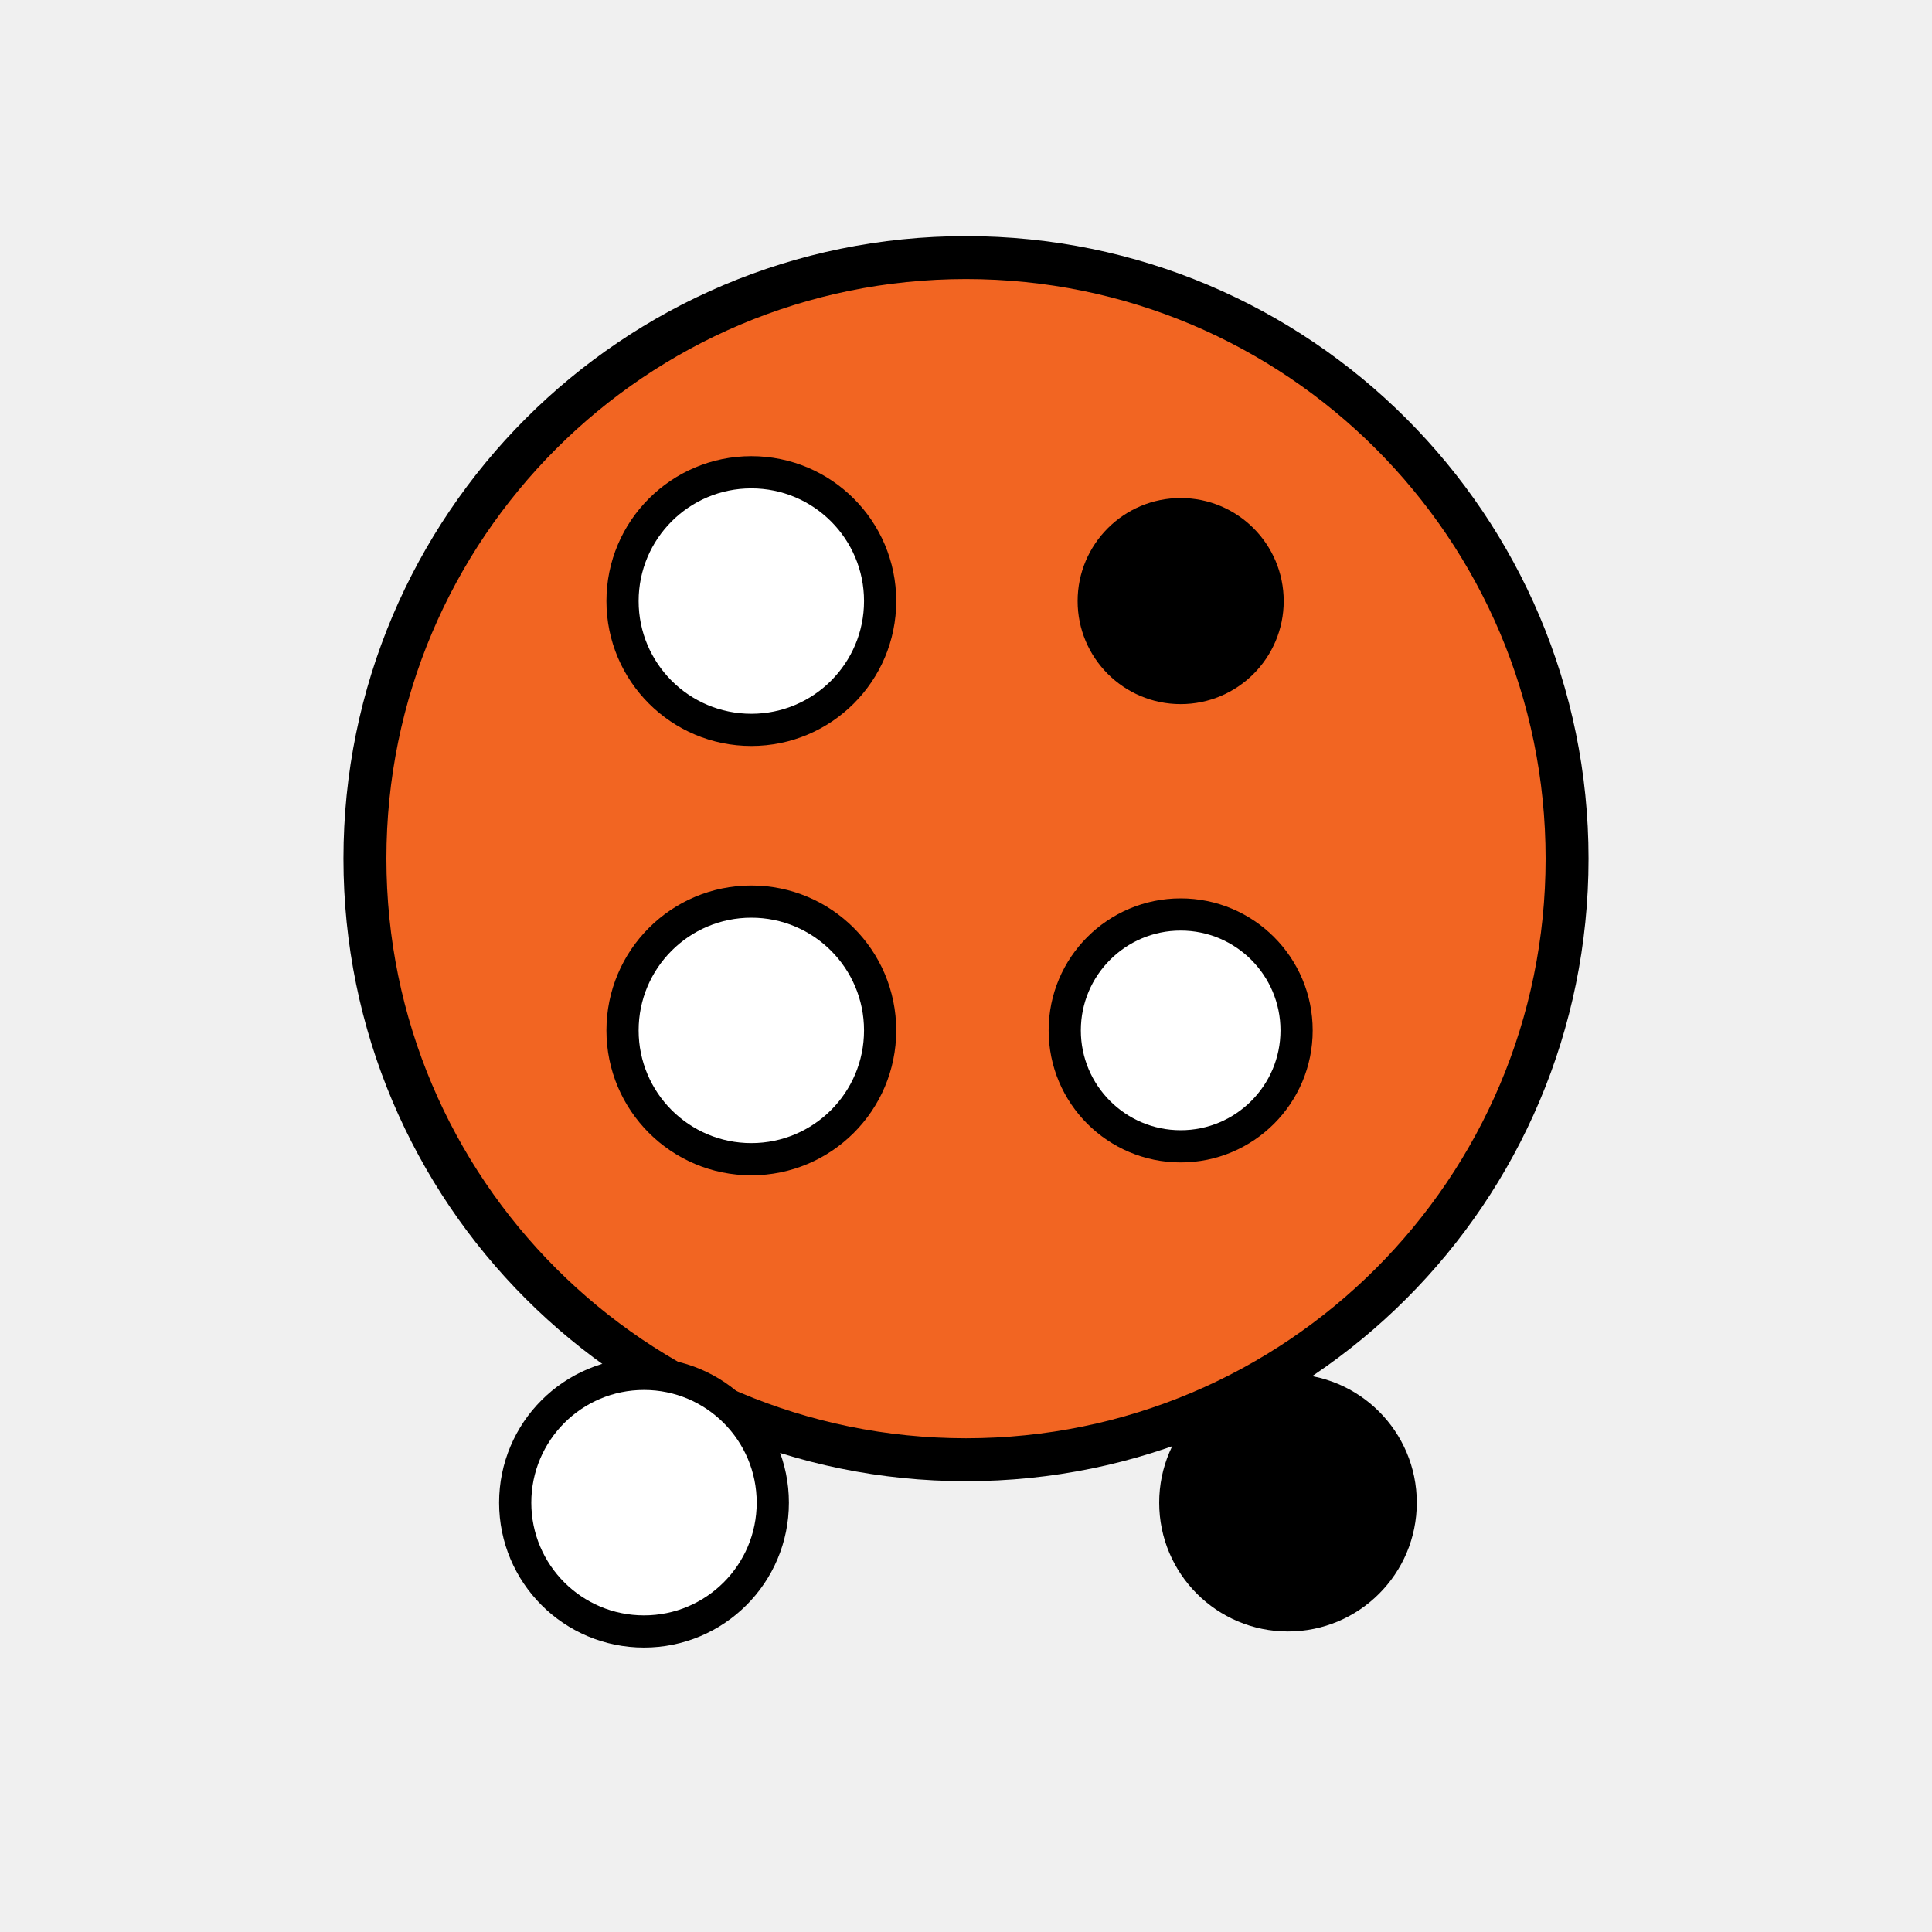
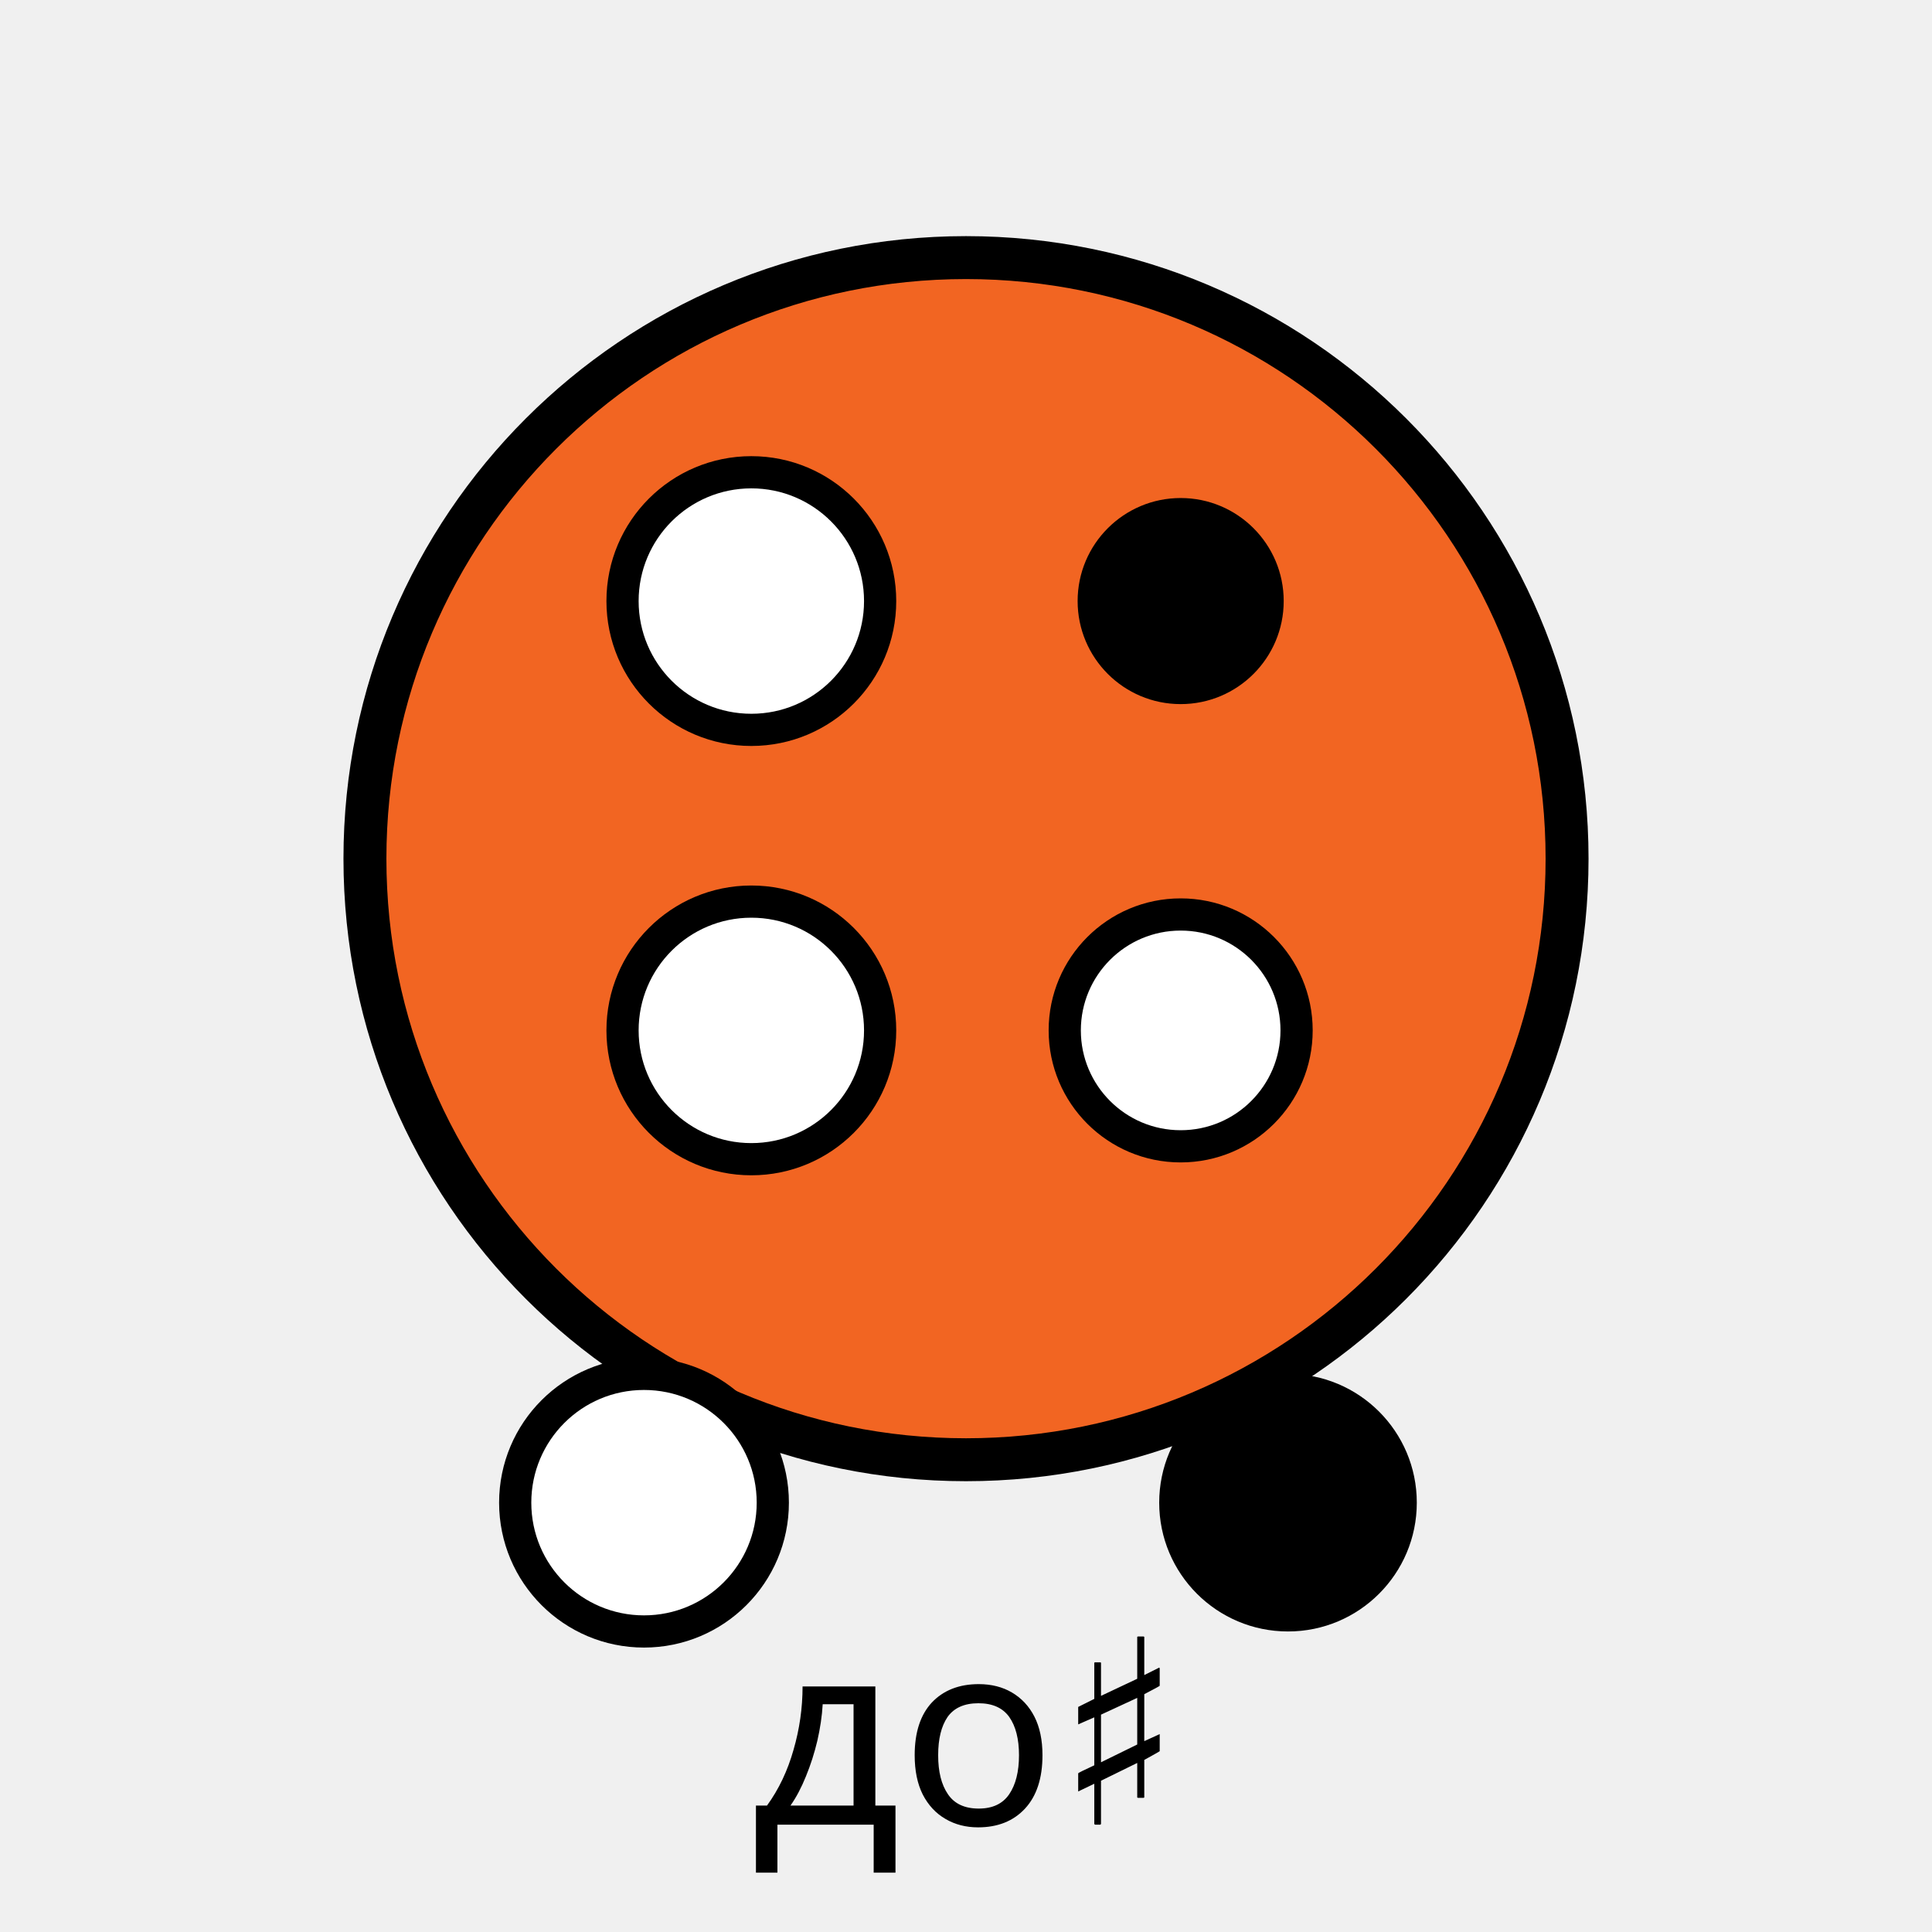
<svg xmlns="http://www.w3.org/2000/svg" width="90" height="90" viewBox="0 0 90 90">
  <circle cx="45" cy="40" r="28" fill="#f26522" stroke="black" stroke-width="2" />
  <circle cx="35" cy="28" r="6" fill="white" stroke="black" stroke-width="1.5" />
  <circle cx="55" cy="28" r="4.8" fill="black" />
  <circle cx="35" cy="48" r="6" fill="white" stroke="black" stroke-width="1.5" />
  <circle cx="55" cy="48" r="5.4" fill="white" stroke="black" stroke-width="1.5" />
  <circle cx="30" cy="70" r="6" fill="white" stroke="black" stroke-width="1.5" />
  <circle cx="60" cy="70" r="6" fill="black" />
+   <text x="45" y="85" text-anchor="middle" font-family="sans-serif" font-size="12">до♯</text>
</svg>
